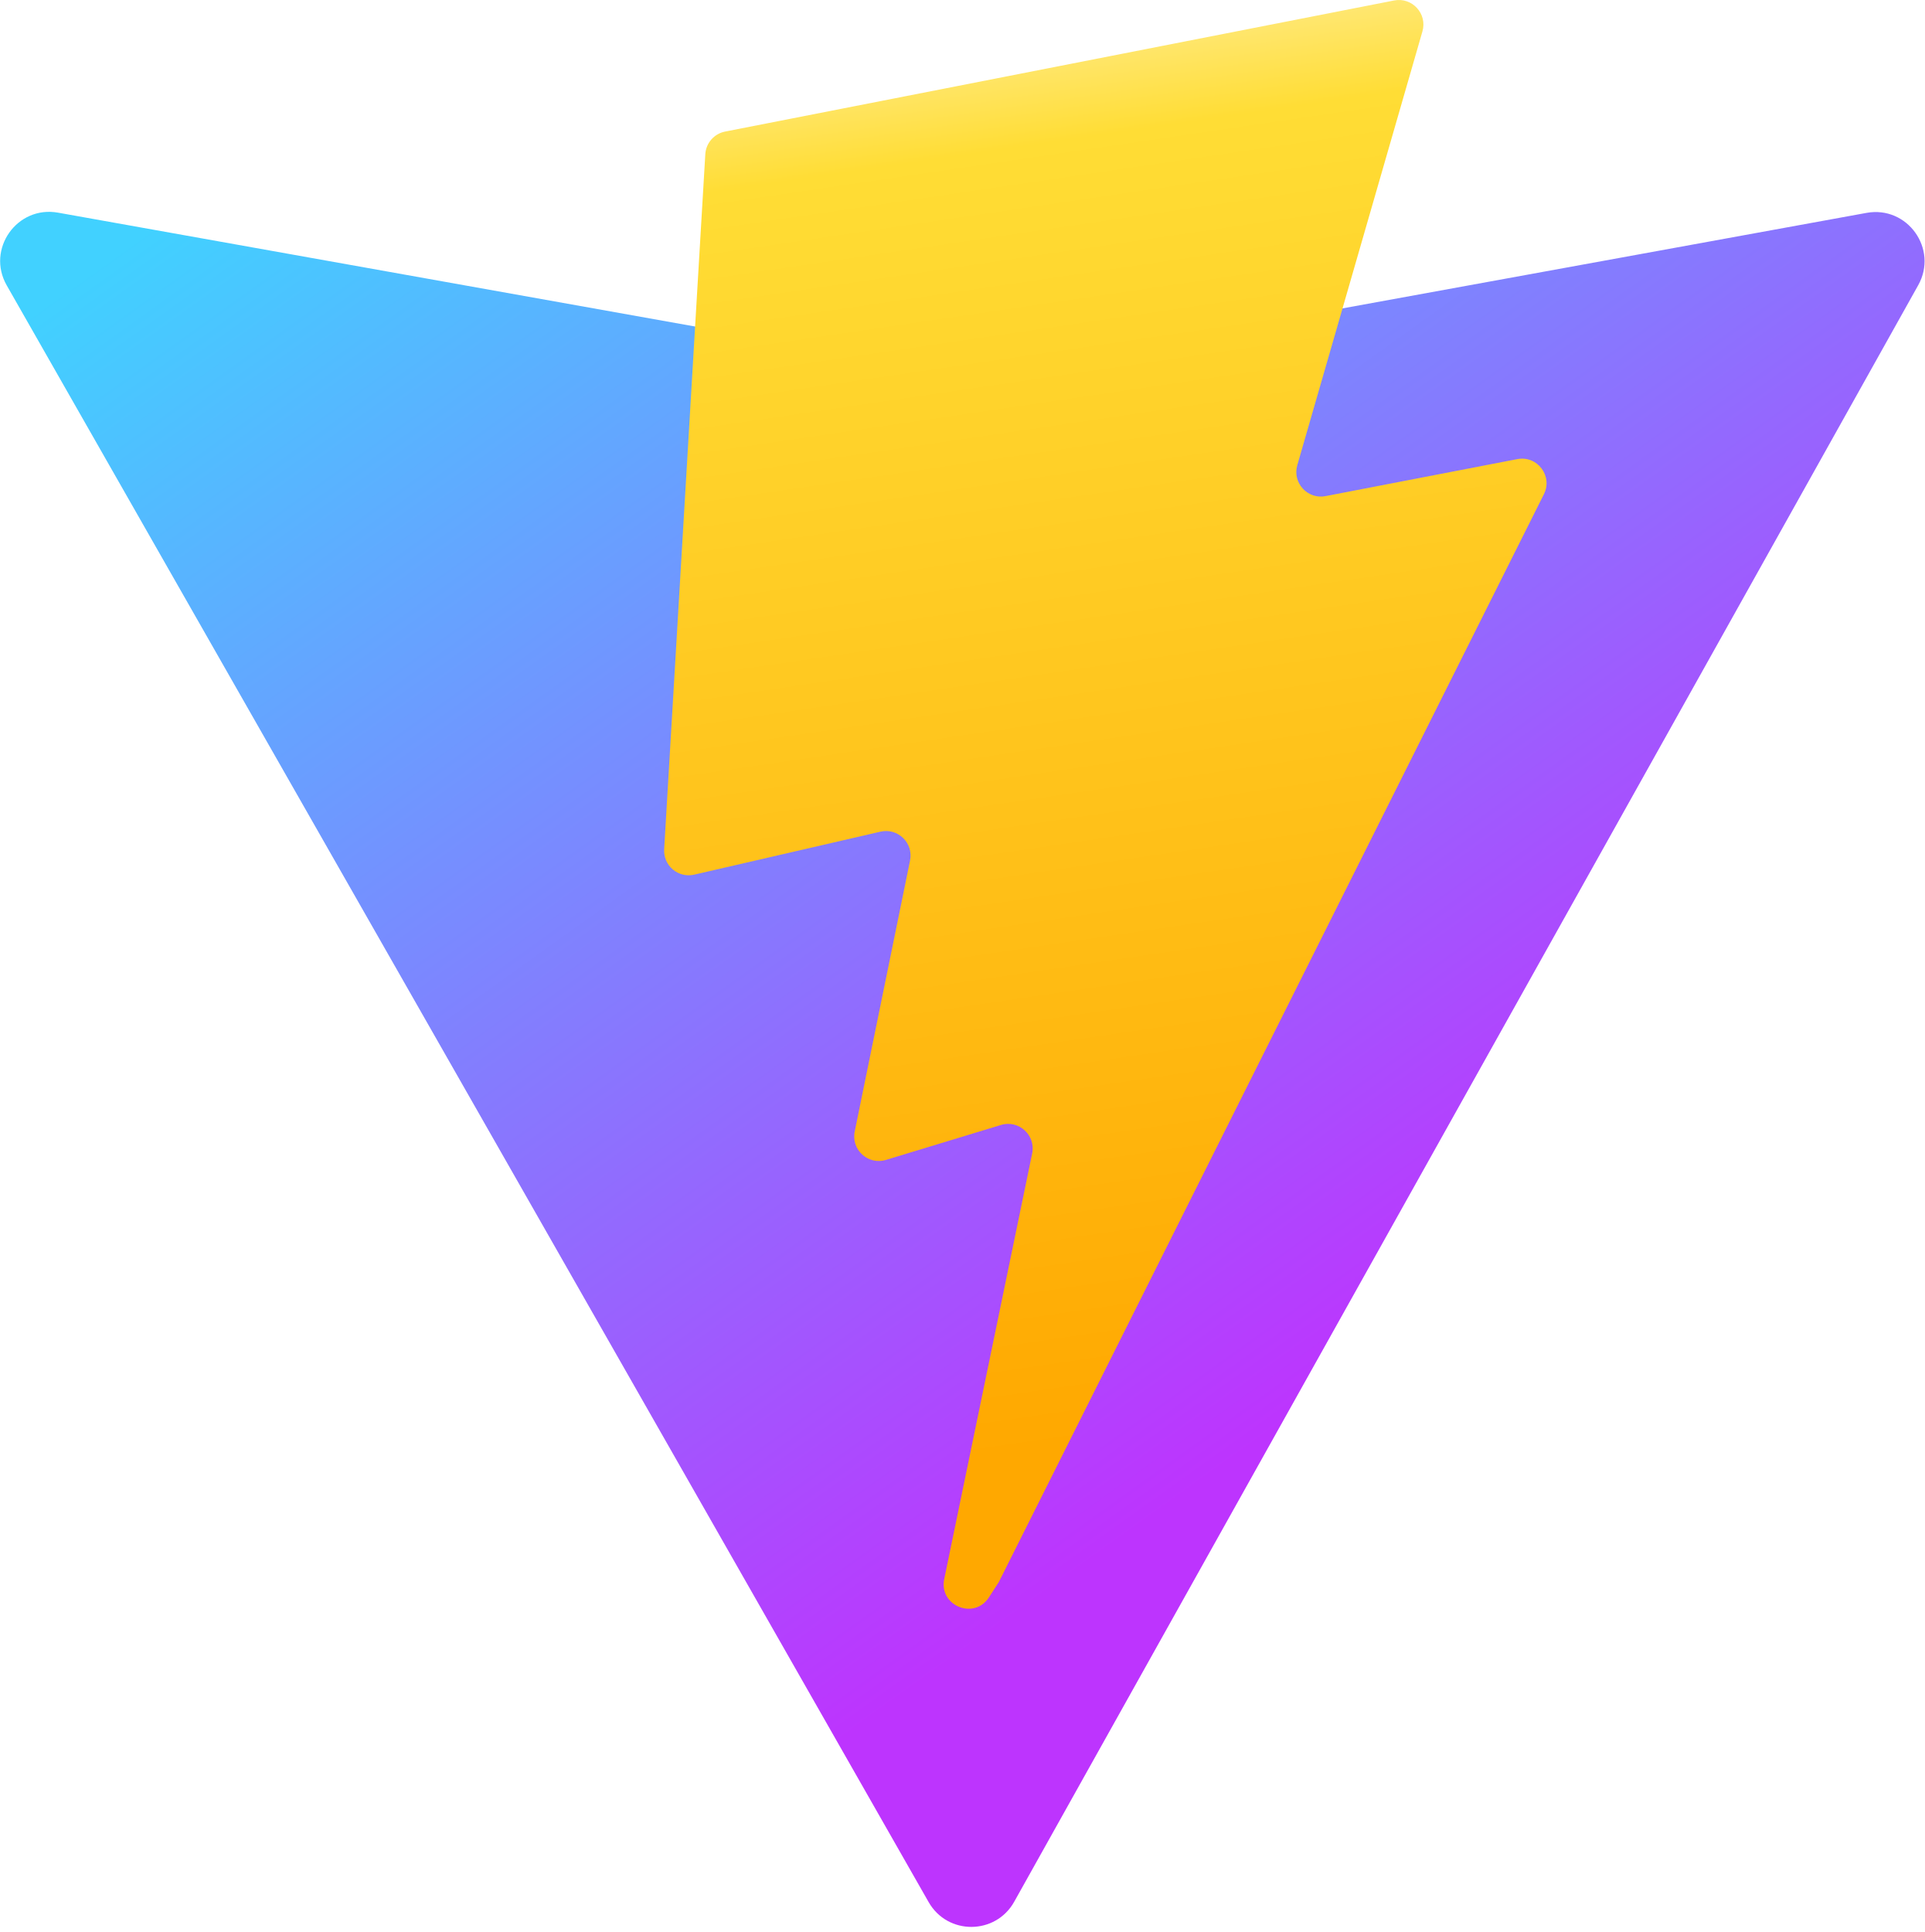
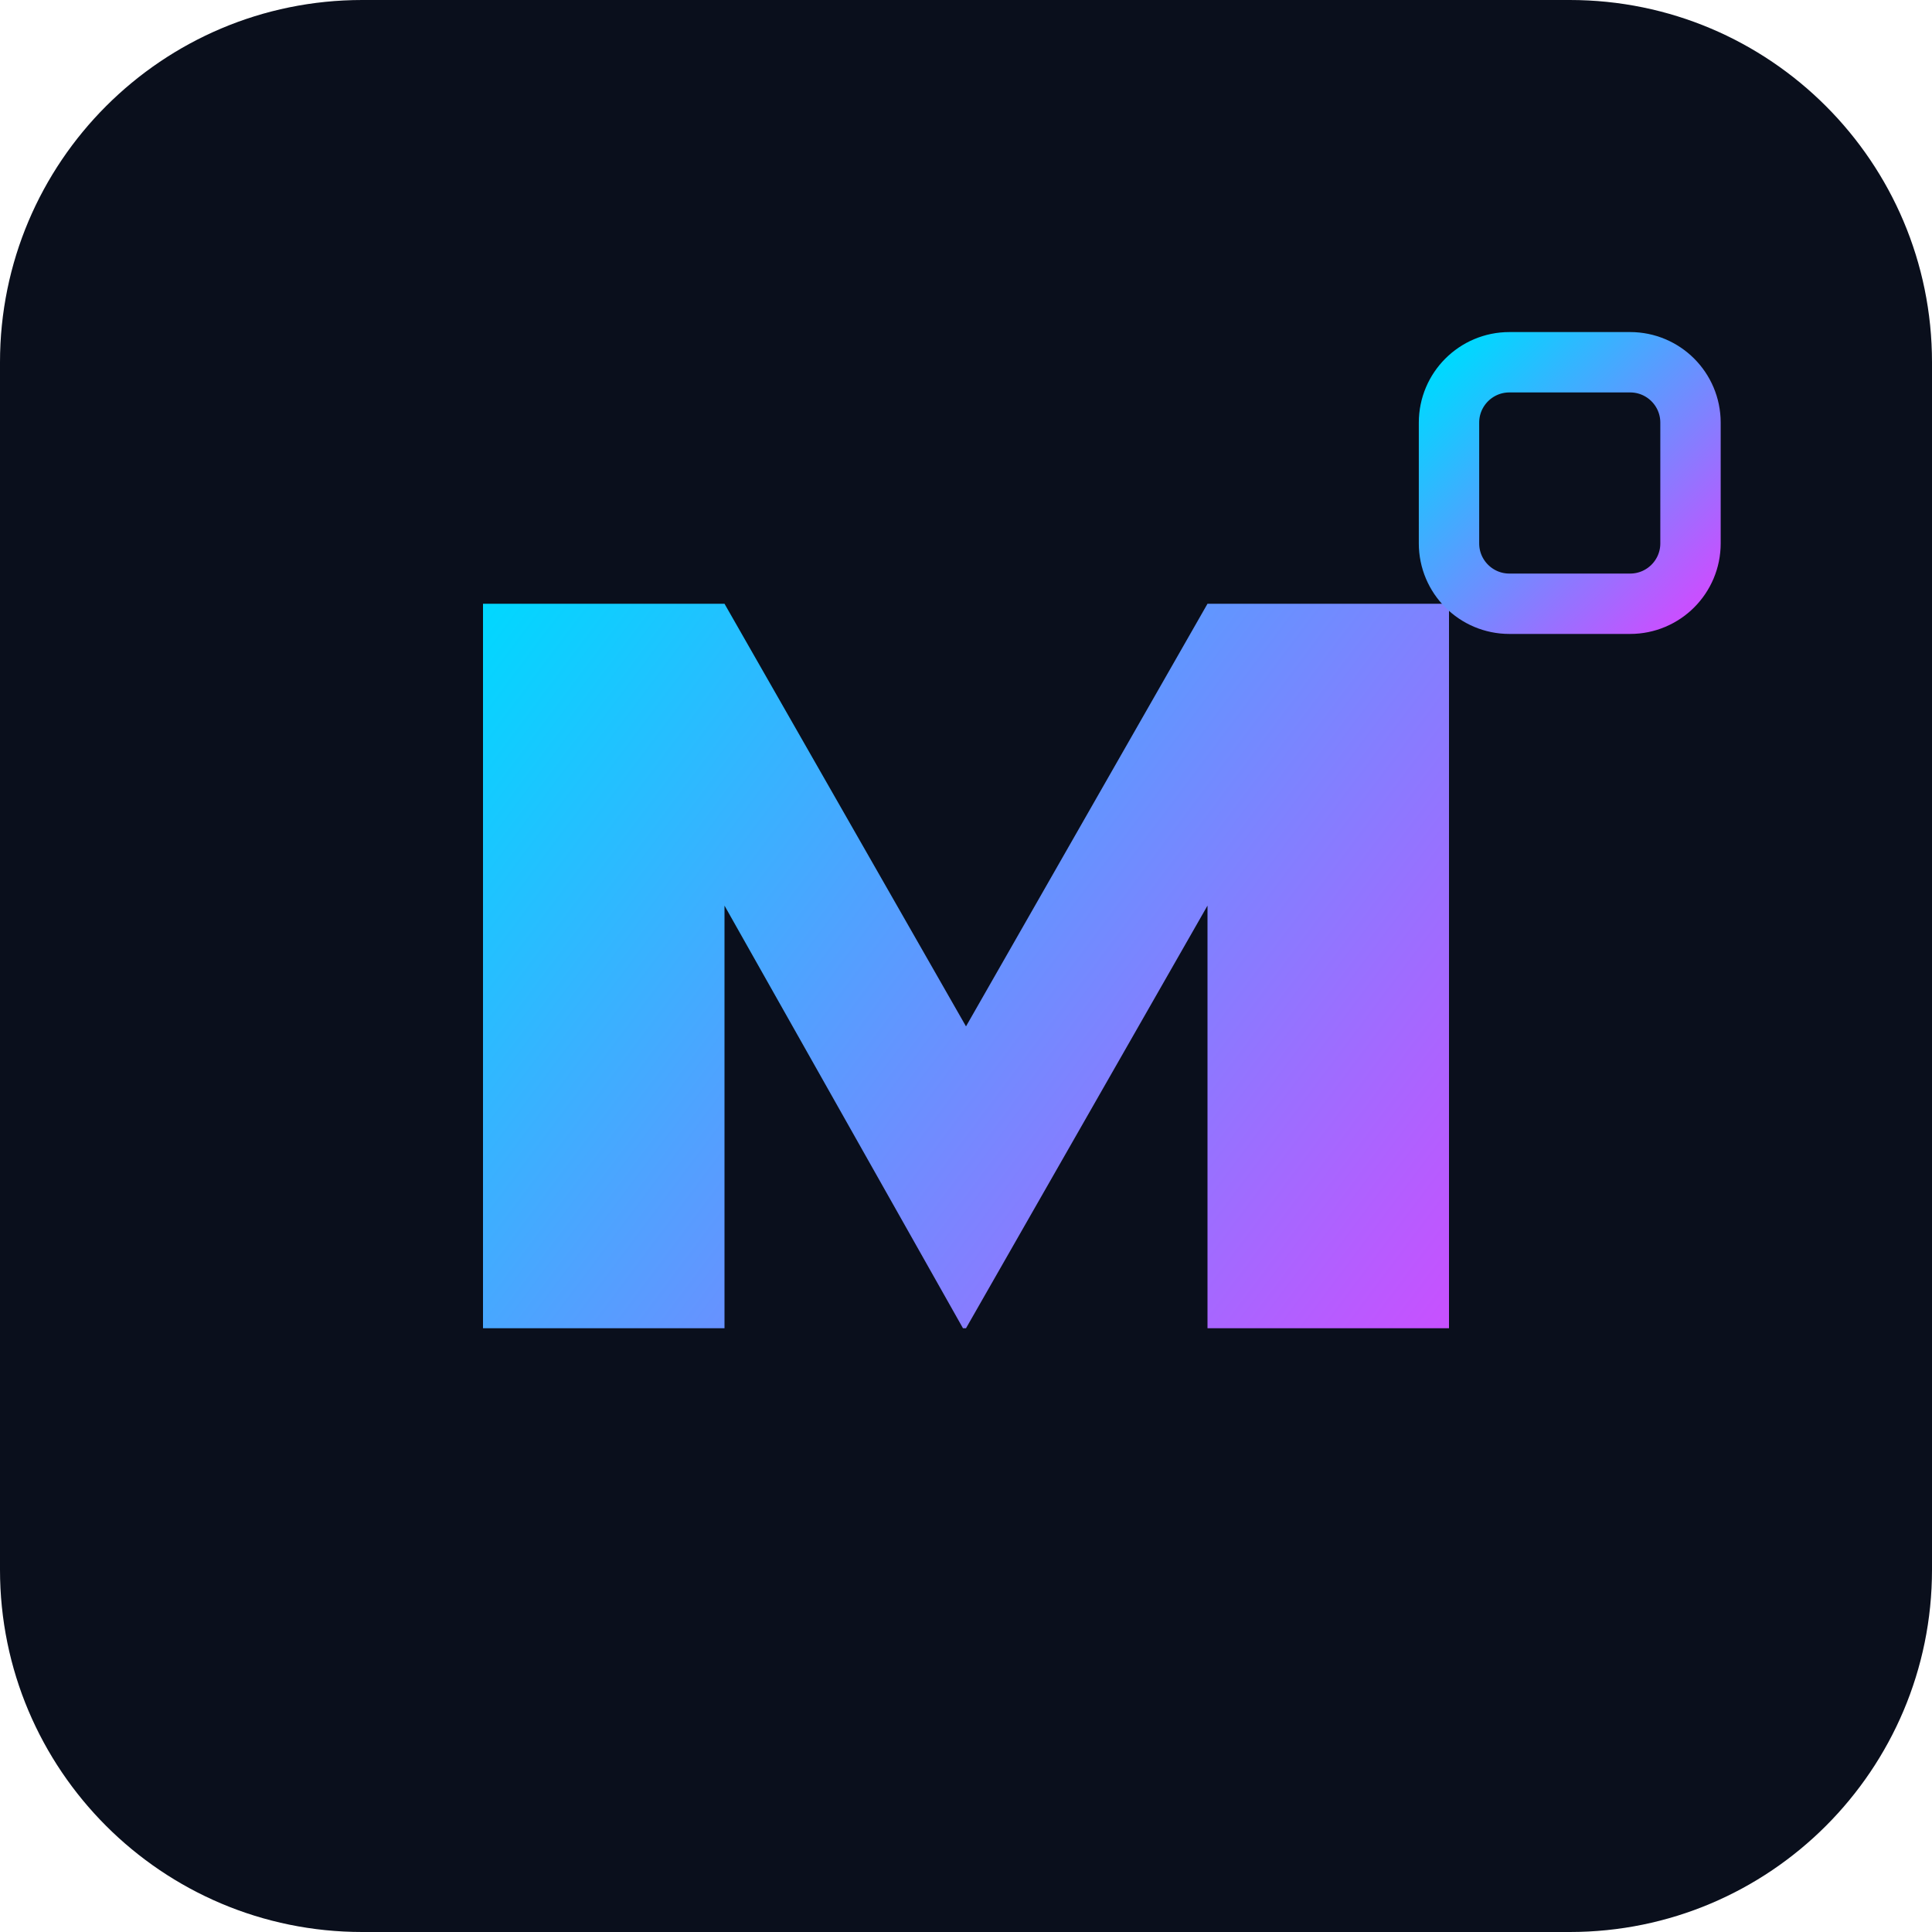
- <svg xmlns="http://www.w3.org/2000/svg" aria-hidden="true" role="img" class="iconify iconify--logos" width="31.88" height="32" preserveAspectRatio="xMidYMid meet" viewBox="0 0 256 257">
+ <svg xmlns="http://www.w3.org/2000/svg" width="64" height="64" viewBox="0 0 64 64" fill="none">
+   <rect width="64" height="64" rx="12" fill="#0A0F1C" />
+   <path d="M16 44V20H24L32 34L40 20H48V44H40V30L32 44H31.9L24 30V44H16Z" fill="url(#paint0_linear)" />
+   <rect x="48" y="12" width="8" height="8" rx="2" stroke="url(#paint1_linear)" stroke-width="2" />
  <defs>
-     <linearGradient id="IconifyId1813088fe1fbc01fb466" x1="-.828%" x2="57.636%" y1="7.652%" y2="78.411%">
-       <stop offset="0%" stop-color="#41D1FF" />
-       <stop offset="100%" stop-color="#BD34FE" />
+     <linearGradient id="paint0_linear" x1="16" y1="20" x2="48" y2="44" gradientUnits="userSpaceOnUse">
+       <stop stop-color="#00D8FF" />
+       <stop offset="1" stop-color="#C850FF" />
    </linearGradient>
-     <linearGradient id="IconifyId1813088fe1fbc01fb467" x1="43.376%" x2="50.316%" y1="2.242%" y2="89.03%">
-       <stop offset="0%" stop-color="#FFEA83" />
-       <stop offset="8.333%" stop-color="#FFDD35" />
-       <stop offset="100%" stop-color="#FFA800" />
+     <linearGradient id="paint1_linear" x1="48" y1="12" x2="56" y2="20" gradientUnits="userSpaceOnUse">
+       <stop stop-color="#00D8FF" />
+       <stop offset="1" stop-color="#C850FF" />
    </linearGradient>
  </defs>
-   <path fill="url(#IconifyId1813088fe1fbc01fb466)" d="M255.153 37.938L134.897 252.976c-2.483 4.44-8.862 4.466-11.382.048L.875 37.958c-2.746-4.814 1.371-10.646 6.827-9.67l120.385 21.517a6.537 6.537 0 0 0 2.322-.004l117.867-21.483c5.438-.991 9.574 4.796 6.877 9.62Z" />
-   <path fill="url(#IconifyId1813088fe1fbc01fb467)" d="M185.432.063L96.44 17.501a3.268 3.268 0 0 0-2.634 3.014l-5.474 92.456a3.268 3.268 0 0 0 3.997 3.378l24.777-5.718c2.318-.535 4.413 1.507 3.936 3.838l-7.361 36.047c-.495 2.426 1.782 4.5 4.151 3.78l15.304-4.649c2.372-.72 4.652 1.36 4.15 3.788l-11.698 56.621c-.732 3.542 3.979 5.473 5.943 2.437l1.313-2.028l72.516-144.72c1.215-2.423-.88-5.186-3.54-4.672l-25.505 4.922c-2.396.462-4.435-1.77-3.759-4.114l16.646-57.705c.677-2.35-1.37-4.583-3.769-4.113Z" />
</svg>
